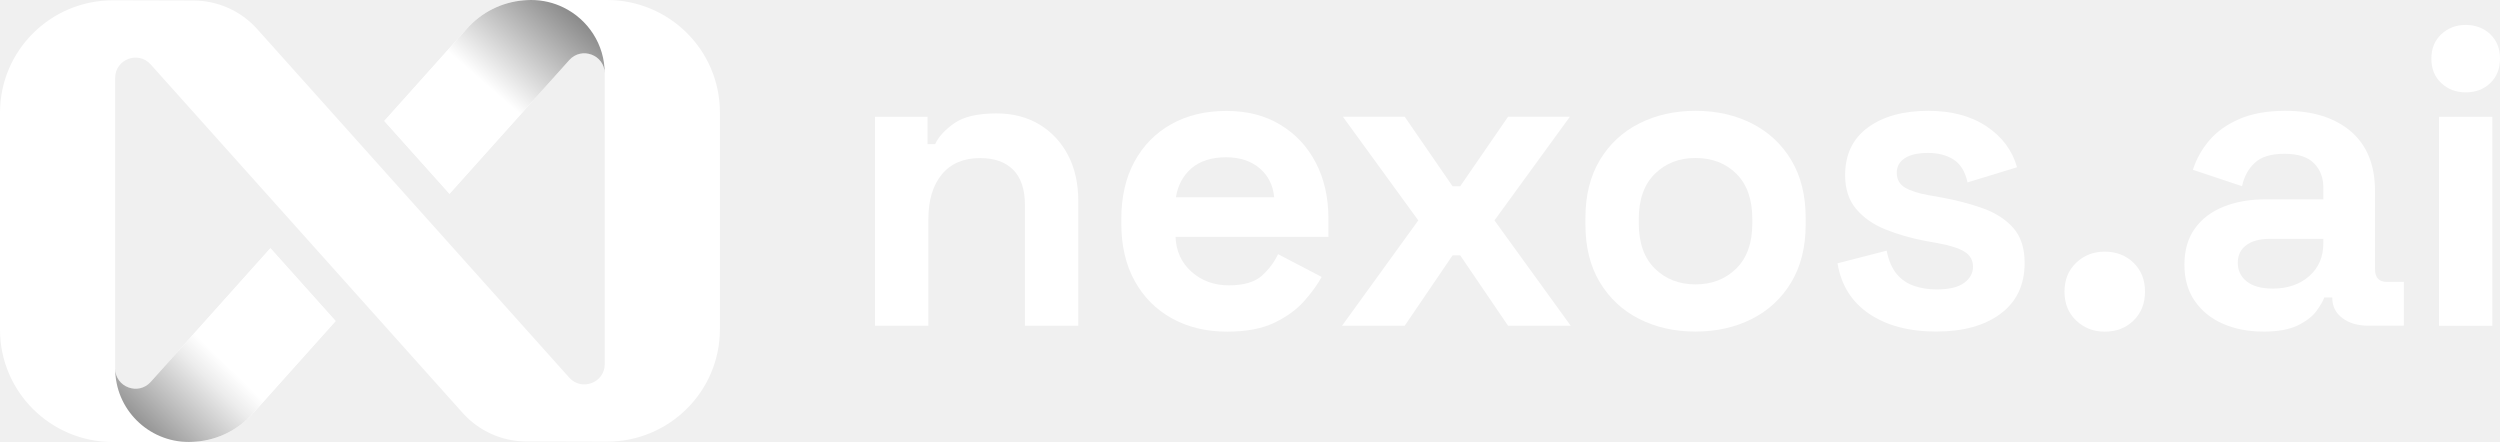
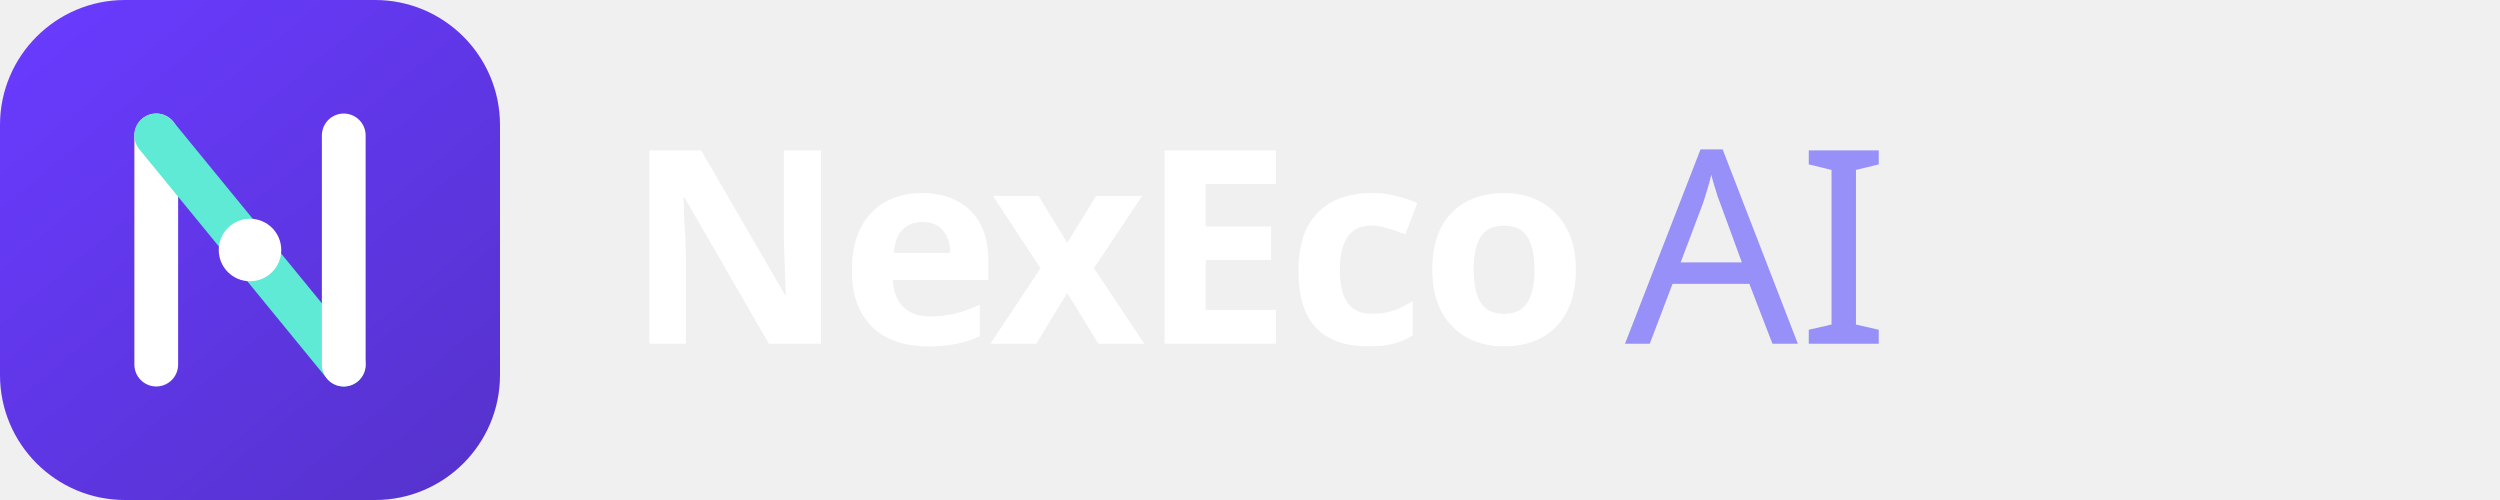
- <svg xmlns="http://www.w3.org/2000/svg" width="181" height="32" viewBox="0 0 181 32" fill="none">
-   <g clip-path="url(#clip0_5252_11308)">
-     <mask id="mask0_5252_11308" style="mask-type:luminance" maskUnits="userSpaceOnUse" x="0" y="0" width="181" height="32">
-       <path d="M181 0H0V32H181V0Z" fill="white" />
-     </mask>
-     <g mask="url(#mask0_5252_11308)">
-       <path d="M63.348 23.58V8.455H67.151V10.435H67.703C67.947 9.907 68.408 9.402 69.084 8.927C69.759 8.449 70.78 8.211 72.149 8.211C73.335 8.211 74.371 8.481 75.262 9.018C76.15 9.558 76.84 10.297 77.333 11.245C77.823 12.19 78.068 13.294 78.068 14.556V23.583H74.206V14.861C74.206 13.722 73.925 12.868 73.362 12.299C72.798 11.73 71.998 11.445 70.954 11.445C69.768 11.445 68.847 11.835 68.195 12.619C67.54 13.402 67.213 14.494 67.213 15.897V23.583H63.351L63.348 23.58Z" fill="white" />
-       <path d="M88.849 24.011C87.335 24.011 86.002 23.691 84.848 23.051C83.691 22.411 82.794 21.508 82.148 20.336C81.505 19.169 81.184 17.789 81.184 16.204V15.838C81.184 14.253 81.499 12.873 82.133 11.706C82.768 10.537 83.656 9.631 84.801 8.991C85.946 8.351 87.273 8.031 88.787 8.031C90.301 8.031 91.578 8.363 92.682 9.023C93.785 9.683 94.644 10.599 95.257 11.767C95.871 12.938 96.178 14.294 96.178 15.838V17.149H85.108C85.149 18.185 85.538 19.03 86.273 19.682C87.008 20.333 87.908 20.659 88.973 20.659C90.038 20.659 90.852 20.424 91.366 19.958C91.876 19.491 92.266 18.972 92.531 18.402L95.688 20.049C95.402 20.577 94.989 21.152 94.446 21.771C93.903 22.391 93.183 22.922 92.284 23.356C91.383 23.794 90.239 24.011 88.849 24.011ZM85.137 14.282H92.251C92.168 13.408 91.817 12.706 91.192 12.178C90.569 11.65 89.755 11.386 88.755 11.386C87.754 11.386 86.884 11.65 86.27 12.178C85.657 12.706 85.279 13.408 85.134 14.282H85.137Z" fill="white" />
-       <path d="M97.164 23.582L102.684 15.957L97.226 8.453H101.702L105.166 13.486H105.718L109.182 8.453H113.658L108.199 15.957L113.719 23.582H109.182L105.718 18.487H105.166L101.702 23.582H97.164Z" fill="white" />
-       <path d="M122.757 24.006C121.244 24.006 119.887 23.701 118.68 23.09C117.473 22.48 116.523 21.596 115.827 20.437C115.13 19.278 114.785 17.887 114.785 16.258V15.771C114.785 14.145 115.133 12.751 115.827 11.592C116.52 10.433 117.473 9.549 118.68 8.939C119.887 8.329 121.244 8.023 122.757 8.023C124.271 8.023 125.628 8.329 126.835 8.939C128.042 9.549 128.992 10.433 129.688 11.592C130.382 12.751 130.73 14.145 130.73 15.771V16.258C130.73 17.884 130.382 19.278 129.688 20.437C128.992 21.596 128.042 22.48 126.835 23.09C125.628 23.701 124.268 24.006 122.757 24.006ZM122.757 20.59C123.944 20.59 124.923 20.208 125.702 19.445C126.478 18.682 126.868 17.591 126.868 16.167V15.862C126.868 14.439 126.484 13.347 125.717 12.584C124.95 11.821 123.964 11.439 122.757 11.439C121.551 11.439 120.592 11.821 119.813 12.584C119.037 13.347 118.647 14.439 118.647 15.862V16.167C118.647 17.591 119.037 18.682 119.813 19.445C120.589 20.208 121.571 20.59 122.757 20.59Z" fill="white" />
-       <path d="M140.208 24.006C138.225 24.006 136.599 23.578 135.334 22.723C134.065 21.869 133.301 20.648 133.035 19.064L136.594 18.148C136.735 18.861 136.977 19.419 137.313 19.827C137.65 20.235 138.069 20.522 138.57 20.695C139.072 20.869 139.618 20.954 140.211 20.954C141.111 20.954 141.775 20.795 142.202 20.481C142.633 20.167 142.846 19.774 142.846 19.307C142.846 18.841 142.642 18.48 142.232 18.224C141.822 17.969 141.17 17.761 140.27 17.599L139.411 17.447C138.349 17.244 137.375 16.962 136.499 16.608C135.62 16.252 134.915 15.759 134.383 15.128C133.853 14.497 133.587 13.684 133.587 12.69C133.587 11.184 134.139 10.031 135.242 9.227C136.346 8.423 137.797 8.023 139.597 8.023C141.294 8.023 142.704 8.399 143.828 9.15C144.952 9.902 145.687 10.888 146.035 12.109L142.447 13.206C142.282 12.434 141.952 11.886 141.45 11.56C140.948 11.234 140.332 11.073 139.594 11.073C138.856 11.073 138.296 11.199 137.907 11.454C137.517 11.709 137.325 12.059 137.325 12.508C137.325 12.995 137.529 13.356 137.939 13.591C138.346 13.825 138.901 14.001 139.594 14.125L140.453 14.277C141.597 14.48 142.636 14.75 143.565 15.084C144.495 15.419 145.233 15.897 145.773 16.517C146.313 17.136 146.584 17.975 146.584 19.032C146.584 20.616 146.006 21.843 144.852 22.706C143.695 23.571 142.149 24.003 140.208 24.003V24.006Z" fill="white" />
-       <path d="M152.384 24.012C151.567 24.012 150.876 23.742 150.313 23.205C149.749 22.668 149.469 21.969 149.469 21.115C149.469 20.261 149.749 19.566 150.313 19.026C150.873 18.489 151.564 18.219 152.384 18.219C153.204 18.219 153.918 18.489 154.47 19.026C155.022 19.566 155.299 20.261 155.299 21.115C155.299 21.969 155.022 22.665 154.47 23.205C153.918 23.745 153.222 24.012 152.384 24.012Z" fill="white" />
-       <path d="M163.856 24.006C162.773 24.006 161.802 23.818 160.944 23.442C160.085 23.067 159.406 22.518 158.905 21.796C158.403 21.074 158.152 20.194 158.152 19.158C158.152 18.122 158.403 17.25 158.905 16.549C159.406 15.847 160.1 15.319 160.991 14.964C161.879 14.609 162.897 14.43 164.042 14.43H168.211V13.576C168.211 12.866 167.987 12.279 167.535 11.821C167.087 11.363 166.37 11.134 165.39 11.134C164.41 11.134 163.714 11.354 163.245 11.789C162.776 12.226 162.469 12.789 162.324 13.482L158.766 12.293C159.011 11.522 159.403 10.814 159.946 10.175C160.486 9.535 161.212 9.015 162.124 8.619C163.033 8.223 164.142 8.023 165.452 8.023C167.455 8.023 169.04 8.522 170.205 9.517C171.371 10.515 171.952 11.956 171.952 13.849V19.492C171.952 20.103 172.238 20.408 172.811 20.408H174.038V23.58H171.462C170.707 23.58 170.081 23.398 169.591 23.032C169.102 22.665 168.857 22.177 168.857 21.567V21.538H168.276C168.193 21.781 168.01 22.101 167.724 22.497C167.438 22.894 166.989 23.246 166.376 23.551C165.762 23.856 164.924 24.009 163.862 24.009L163.856 24.006ZM164.531 20.895C165.614 20.895 166.499 20.596 167.184 19.994C167.869 19.395 168.211 18.597 168.211 17.599V17.294H164.316C163.599 17.294 163.039 17.447 162.628 17.752C162.218 18.057 162.015 18.483 162.015 19.032C162.015 19.58 162.23 20.029 162.658 20.372C163.089 20.719 163.711 20.892 164.528 20.892L164.531 20.895Z" fill="white" />
-       <path d="M178.516 6.688C177.819 6.688 177.232 6.465 176.751 6.016C176.27 5.57 176.031 4.98 176.031 4.246C176.031 3.513 176.27 2.926 176.751 2.477C177.232 2.031 177.819 1.805 178.516 1.805C179.212 1.805 179.823 2.028 180.295 2.477C180.764 2.926 181 3.513 181 4.246C181 4.98 180.764 5.567 180.295 6.016C179.826 6.465 179.233 6.688 178.516 6.688ZM176.583 23.583V8.458H180.445V23.586H176.583V23.583Z" fill="white" />
-       <path d="M33.819 2.06L27.823 8.757L32.544 14.031L41.213 4.352C42.113 3.348 43.783 3.979 43.783 5.327V26.365C43.783 27.709 42.113 28.343 41.213 27.34L18.615 2.098C17.446 0.792 15.774 0.044 14.012 0.038L8.2 0.023C3.676 0.009 0 3.657 0 8.158V23.868C0 28.361 3.662 32.003 8.179 32.003H13.681C15.446 32.003 17.128 31.252 18.302 29.943L24.297 23.246L19.577 17.972L10.908 27.654C10.008 28.657 8.338 28.026 8.338 26.68V5.638C8.338 4.293 10.008 3.66 10.908 4.663L33.503 29.902C34.675 31.208 36.348 31.959 38.106 31.962L43.919 31.977C48.445 31.988 52.121 28.343 52.121 23.842V8.135C52.121 3.642 48.459 0 43.942 0H38.437C36.672 0 34.99 0.751 33.816 2.06H33.819Z" fill="white" />
-       <path d="M19.578 17.969L24.299 23.242L18.304 29.939C17.25 31.116 15.787 31.841 14.223 31.973C14.14 31.979 14.058 31.988 13.975 31.991C13.878 31.997 13.784 32 13.686 32H13.677C10.73 32 8.34 29.622 8.34 26.691C8.352 28.026 10.016 28.651 10.91 27.65L16.032 21.928L19.578 17.969Z" fill="url(#paint0_linear_5252_11308)" />
-       <path d="M43.781 5.306C43.766 3.974 42.108 3.354 41.214 4.352L36.092 10.072L32.545 14.031L27.824 8.757L33.82 2.06C34.873 0.883 36.337 0.158 37.9 0.026C37.98 0.021 38.06 0.012 38.142 0.009C38.24 0.003 38.34 0 38.437 0H38.443C39.29 0 40.087 0.194 40.798 0.543C42.565 1.406 43.781 3.214 43.781 5.306Z" fill="url(#paint1_linear_5252_11308)" />
-     </g>
-   </g>
+ <svg xmlns="http://www.w3.org/2000/svg" viewBox="0 0 120 24" fill="none" aria-label="NexEco AI">
  <defs>
-     <linearGradient id="paint0_linear_5252_11308" x1="3.923" y1="37.822" x2="15.731" y2="25.755" gradientUnits="userSpaceOnUse">
-       <stop />
-       <stop offset="0.4" stop-color="#6B6B6B" />
-       <stop offset="0.7" stop-color="#BABABA" />
-       <stop offset="0.9" stop-color="#ECECEC" />
-       <stop offset="1" stop-color="white" />
+     <linearGradient id="cc-mark-grad" x1="2" y1="0" x2="22" y2="24" gradientUnits="userSpaceOnUse">
+       <stop stop-color="#693bff" />
+       <stop offset="1" stop-color="#5632cc" />
    </linearGradient>
-     <linearGradient id="paint1_linear_5252_11308" x1="47.661" y1="-6.448" x2="36.054" y2="6.888" gradientUnits="userSpaceOnUse">
-       <stop />
-       <stop offset="1" stop-color="white" />
-     </linearGradient>
-     <clipPath id="clip0_5252_11308">
-       <rect width="181" height="32" fill="white" />
-     </clipPath>
  </defs>
+   <rect x="0" y="0" width="24" height="24" rx="6" fill="url(#cc-mark-grad)" />
+   <path d="M7.5 17.5V6.5" stroke="#fff" stroke-width="2.1" stroke-linecap="round" />
+   <path d="M7.5 6.5 16.5 17.5" stroke="#5eead4" stroke-width="2.1" stroke-linecap="round" />
+   <path d="M16.5 17.5V6.5" stroke="#fff" stroke-width="2.1" stroke-linecap="round" />
+   <circle cx="12" cy="12" r="1.5" fill="#fff" />
+   <text x="30" y="16.5" fill="#fff" font-family="Space Grotesk, ui-sans-serif, system-ui, sans-serif" font-size="13" font-weight="600" letter-spacing="-0.02em">NexEco</text>
+   <text x="78" y="16.5" fill="#9690f8" font-family="Space Grotesk, ui-sans-serif, system-ui, sans-serif" font-size="13" font-weight="500">AI</text>
</svg>
